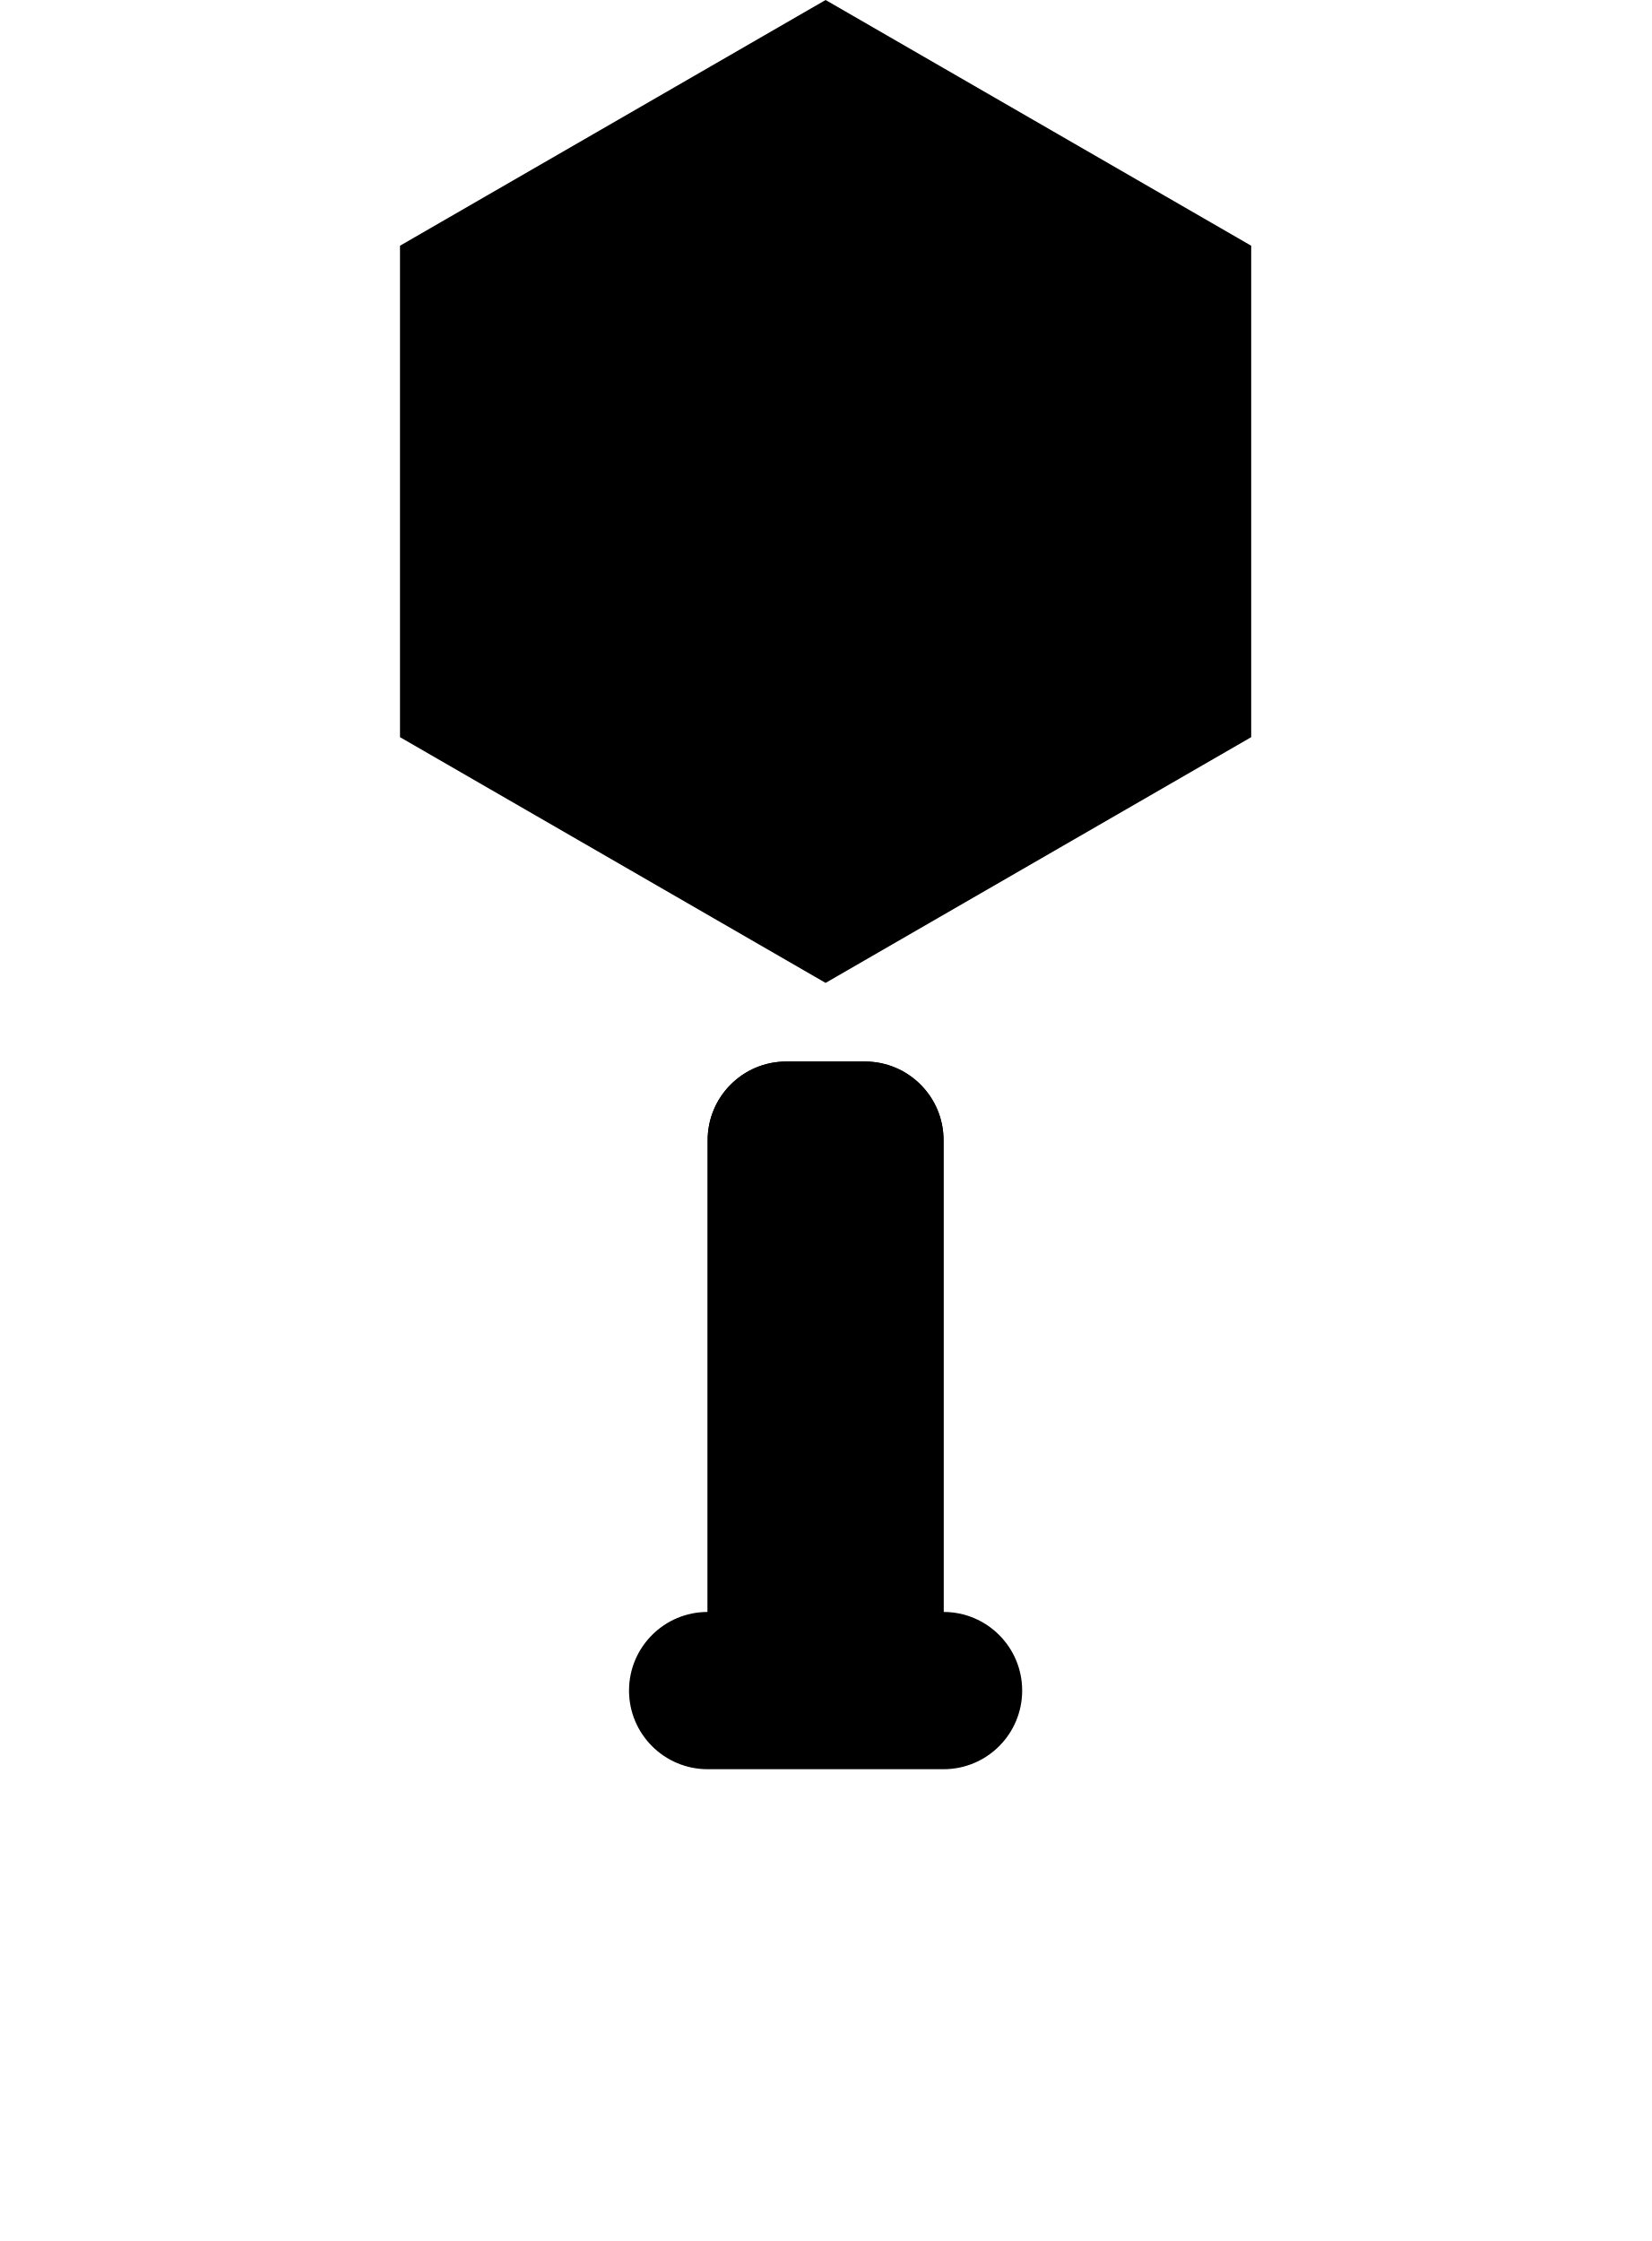
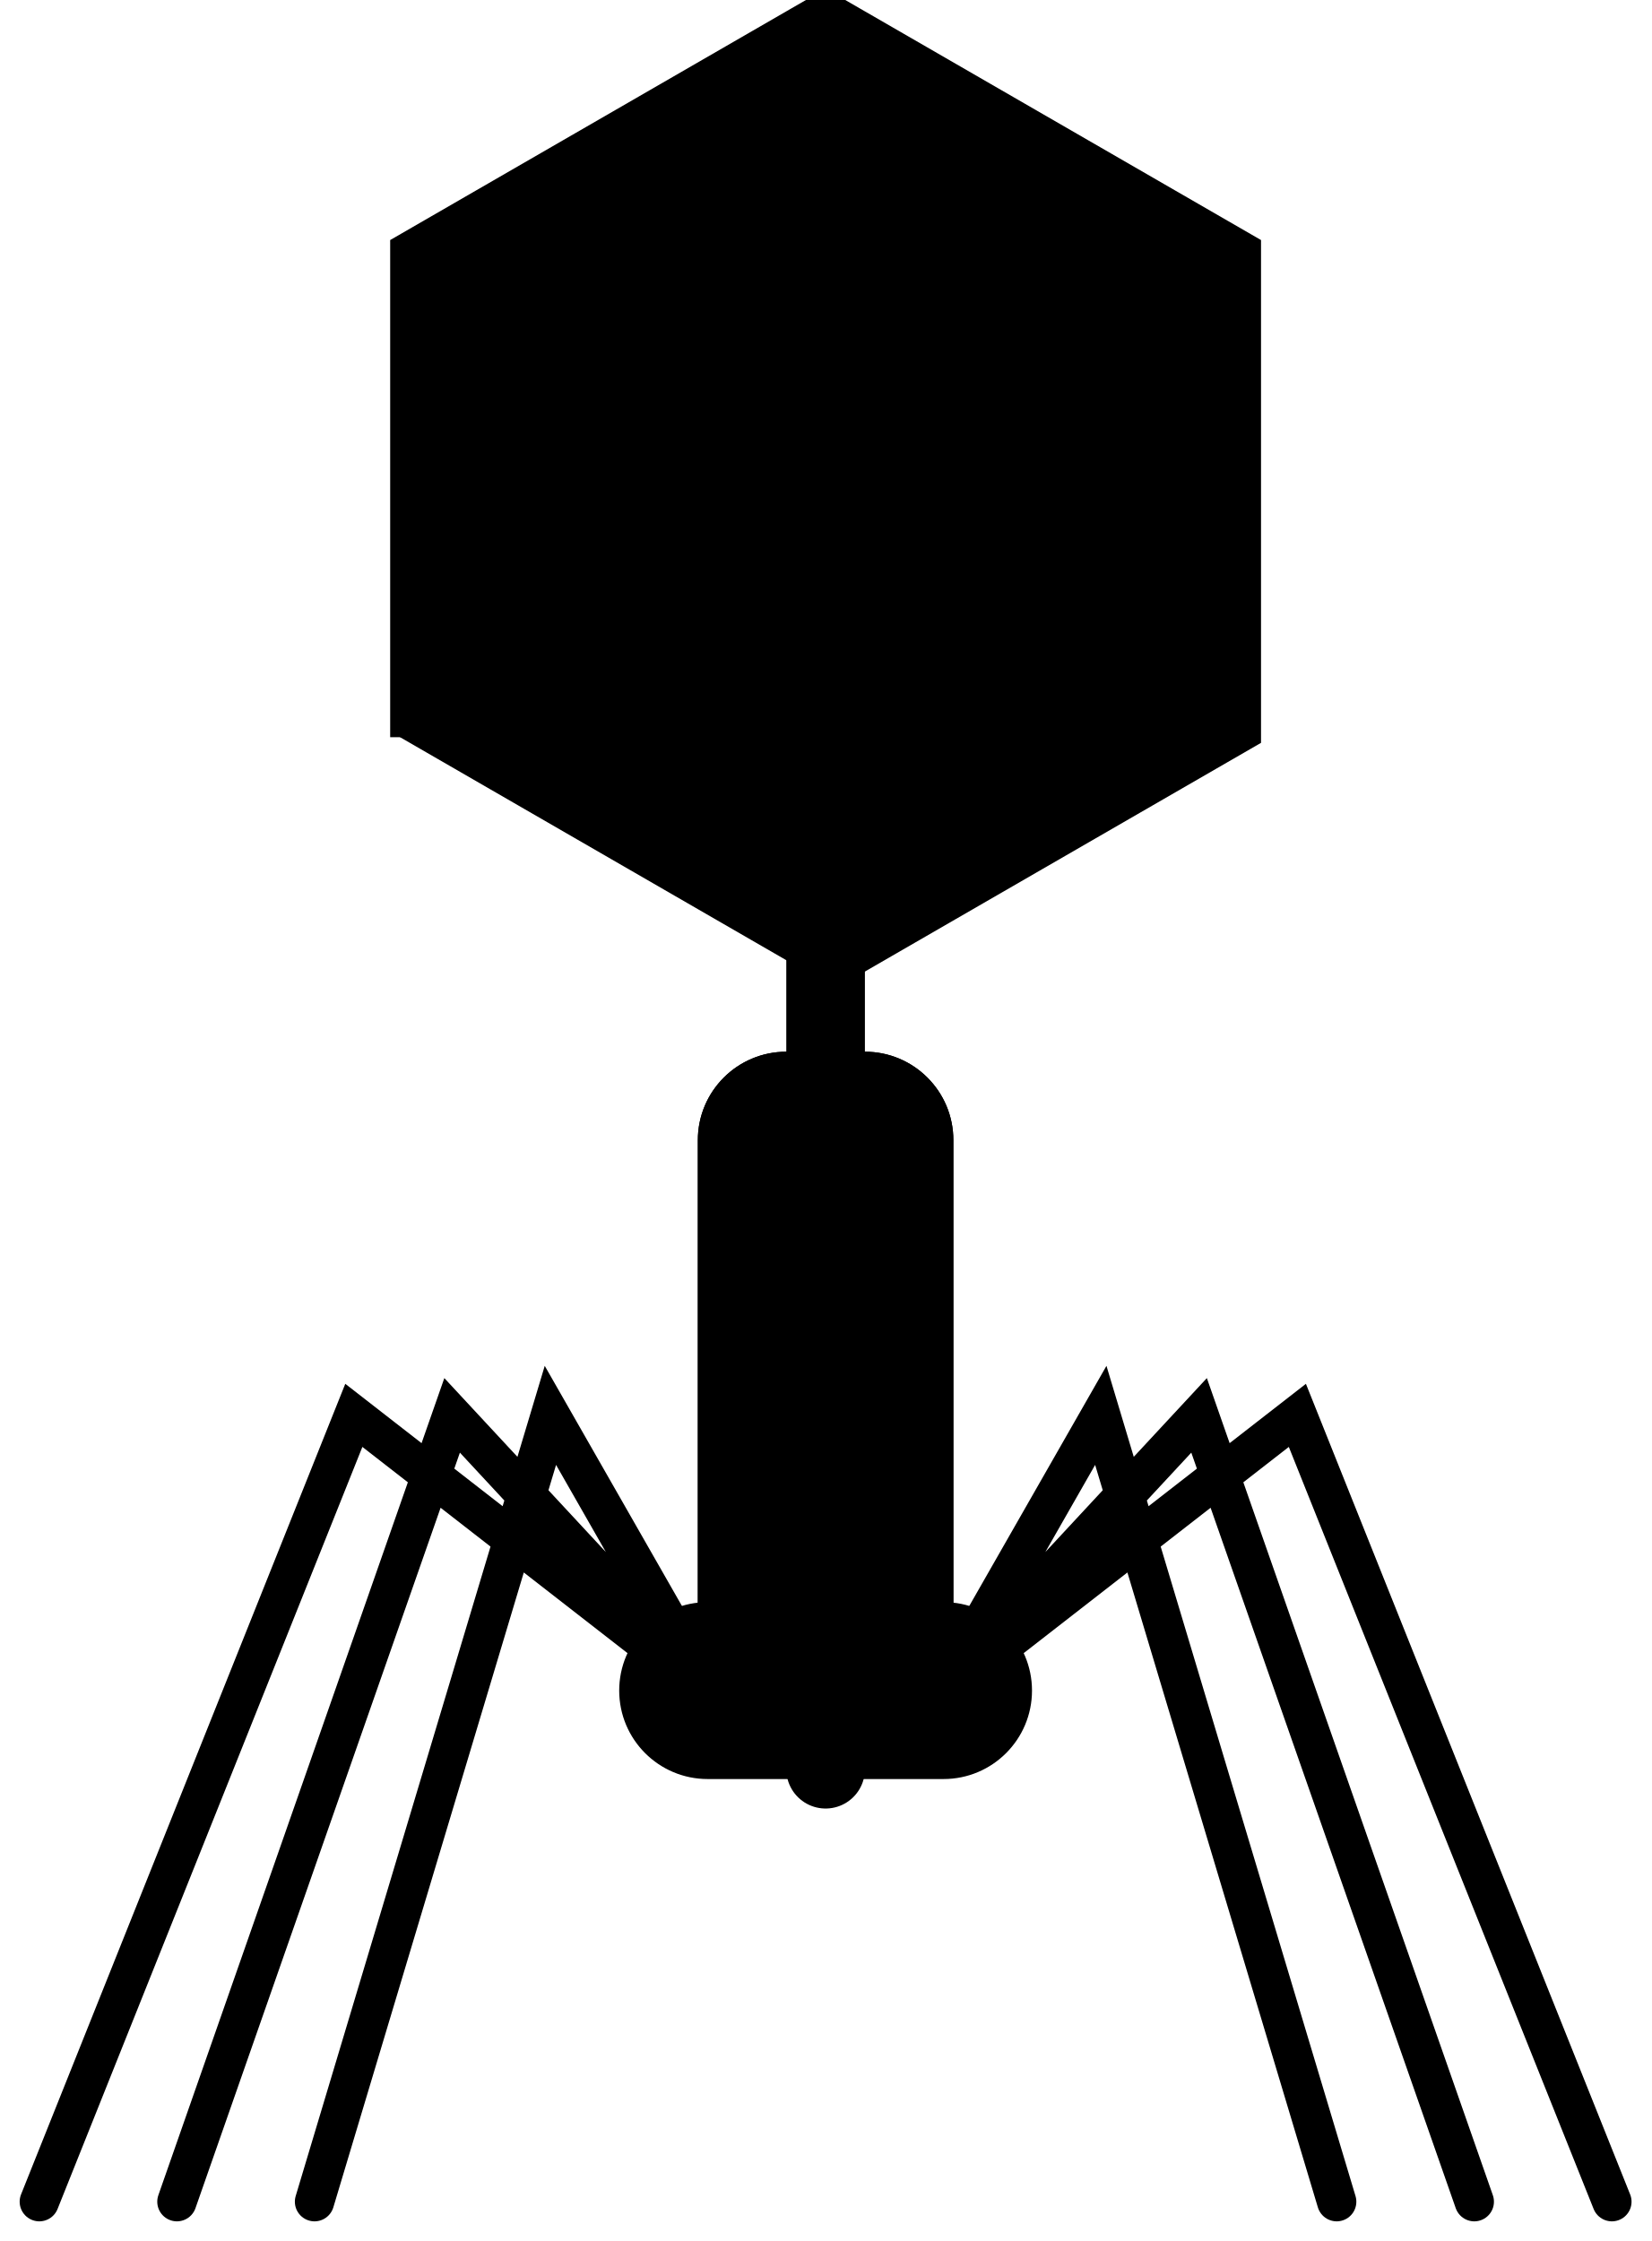
- <svg xmlns="http://www.w3.org/2000/svg" viewBox="8 0 84 114">
+ <svg xmlns="http://www.w3.org/2000/svg" viewBox="8 0 84 114" stroke="#000" fill="#000">
  <g stroke-width="2" fill="none" stroke-linecap="round">
    <path d="M50,25L50 90" stroke-width="4" />
    <path d="M44,86l-8,-14l-12,40M44,86l-13,-14l-14,40M44,86l-18,-14l-16,40M56,86l8,-14l12,40 M56,86l13,-14l14,40M56,86l18,-14l16,40" />
  </g>
  <path d="M28.349,37.5l0,-25l21.651,-12.5l21.651,12.5l0,25l-21.651,12.5" />
  <rect x="44" y="54" width="12" height="32" rx="4" />
  <rect x="44" y="54" width="12" height="32" rx="4" />
  <rect x="40" y="82" width="20" height="8" rx="4" />
</svg>
